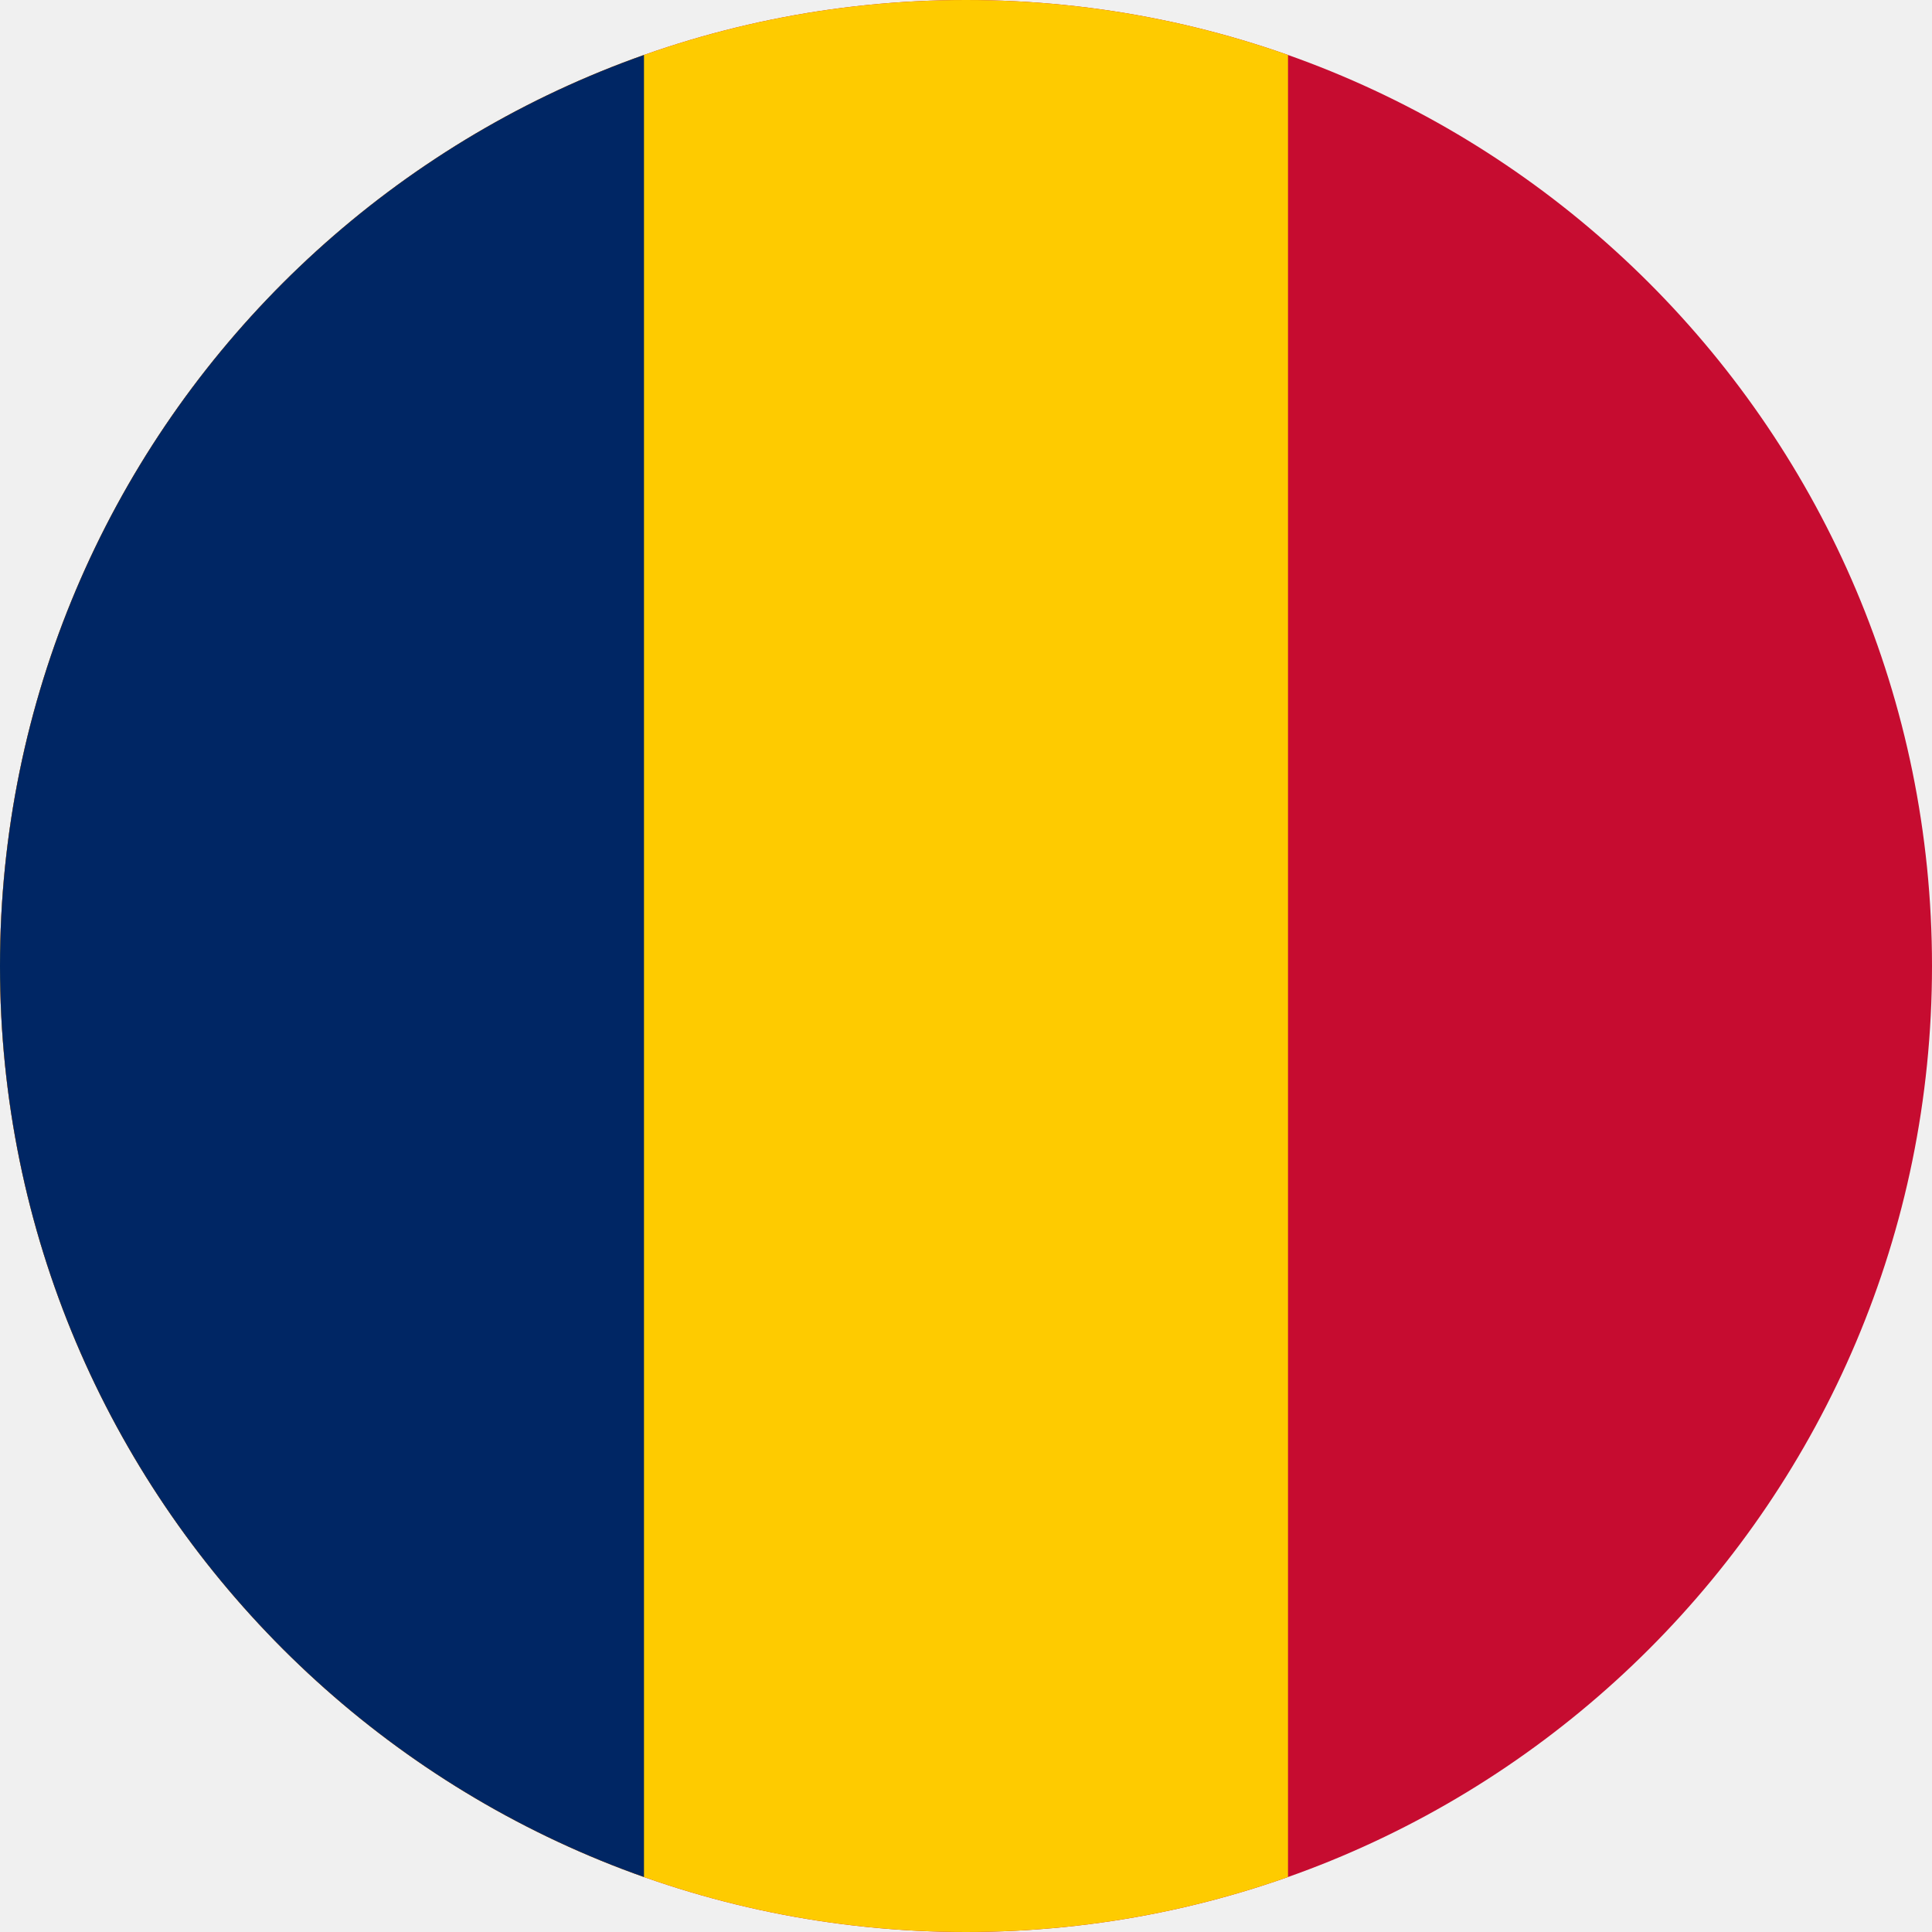
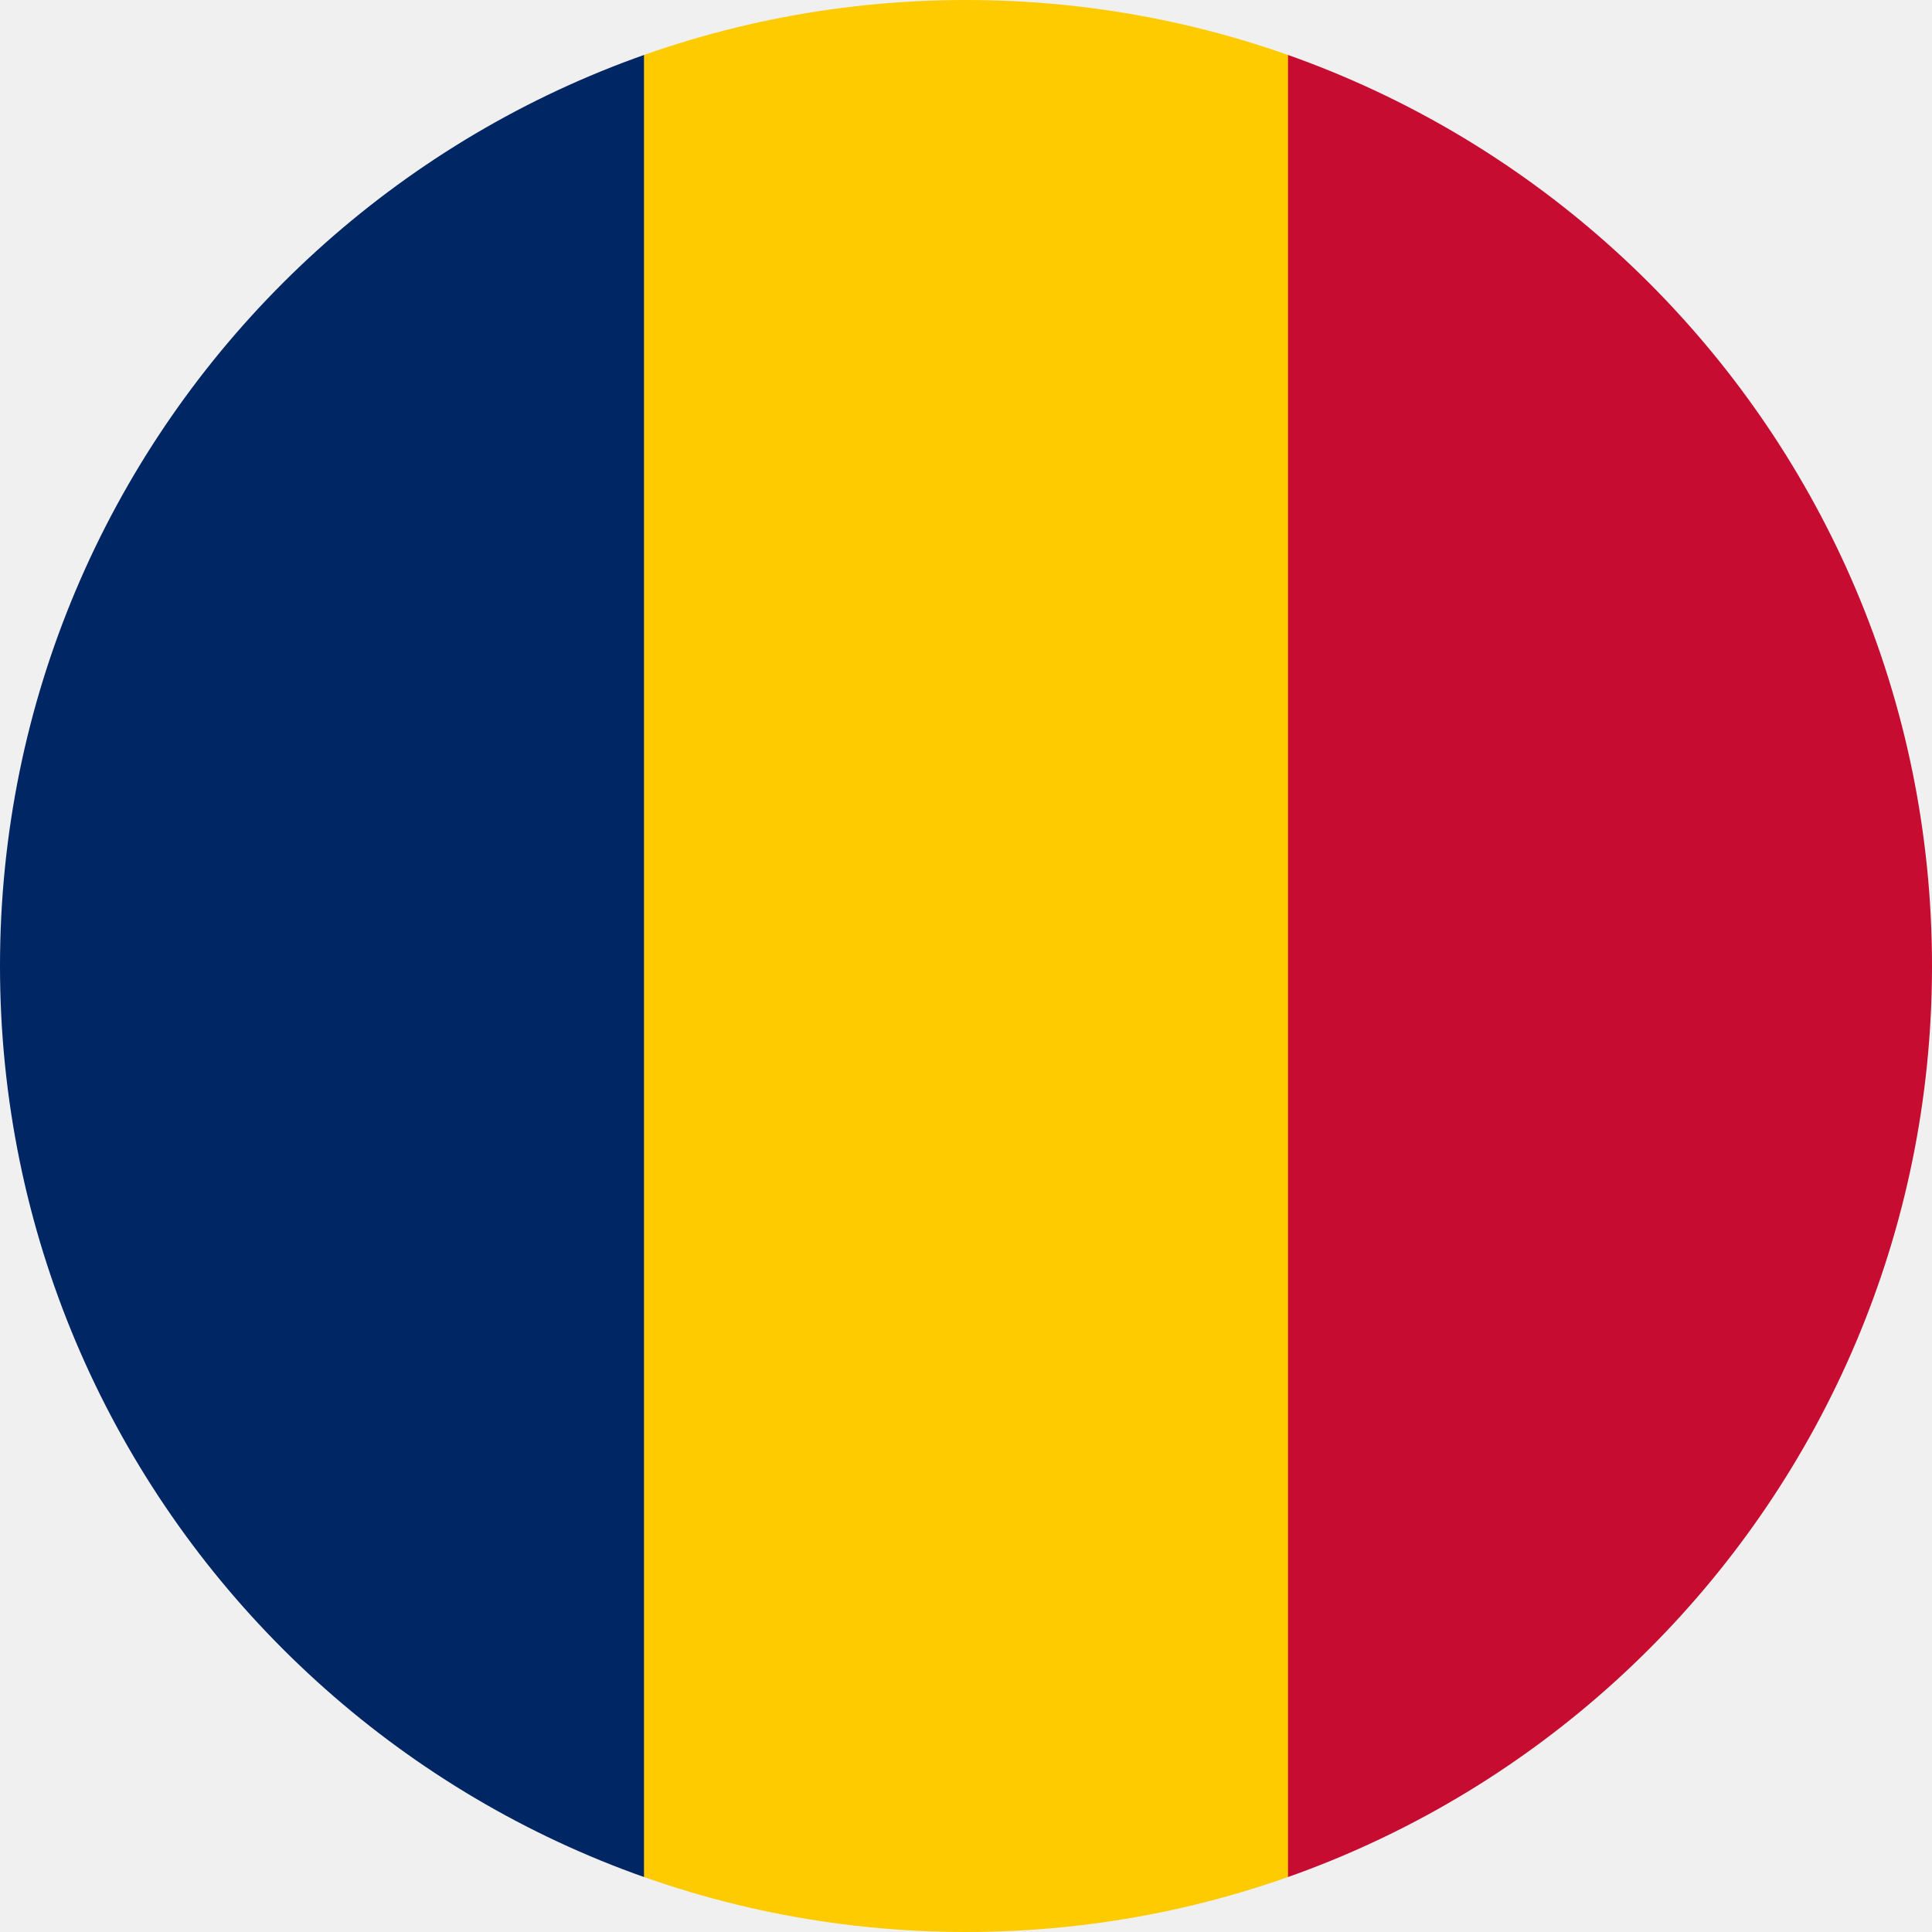
<svg xmlns="http://www.w3.org/2000/svg" width="40" height="40" viewBox="0 0 40 40" fill="none">
-   <g clip-path="url(#clip0_306_25825)">
-     <path d="M0 0H40V40H0V0Z" fill="#C60C30" />
-     <path d="M0 0H26.667V40H0V0Z" fill="#FECB00" />
-     <path d="M0 0H13.333V40H0V0Z" fill="#002664" />
+   <g clip-path="url(#clip0_16699_277851)">
+     <mask id="mask0_16699_277851" style="mask-type:luminance" maskUnits="userSpaceOnUse" x="0" y="0" width="40" height="40">
+       <path d="M40 0H0V40H40V0Z" fill="white" />
+     </mask>
+     <g mask="url(#mask0_16699_277851)">
+       <mask id="mask1_16699_277851" style="mask-type:luminance" maskUnits="userSpaceOnUse" x="0" y="0" width="40" height="40">
+         <path d="M40 20C40 8.954 31.046 0 20 0C8.954 0 0 8.954 0 20C0 31.046 8.954 40 20 40C31.046 40 40 31.046 40 20Z" fill="white" />
+       </mask>
+       <g mask="url(#mask1_16699_277851)">
+         <path d="M0 0H40V40H0V0Z" fill="#C60C30" />
+         <path d="M0 0H26.667V40H0V0Z" fill="#FECB00" />
+         <path d="M0 0H13.333V40H0V0Z" fill="#002664" />
+       </g>
+     </g>
  </g>
  <defs>
-     <clipPath id="clip0_306_25825">
-       <rect width="40" height="40" rx="20" fill="white" />
+     <clipPath id="clip0_16699_277851">
+       <rect width="40" height="40" fill="white" />
    </clipPath>
  </defs>
</svg>
